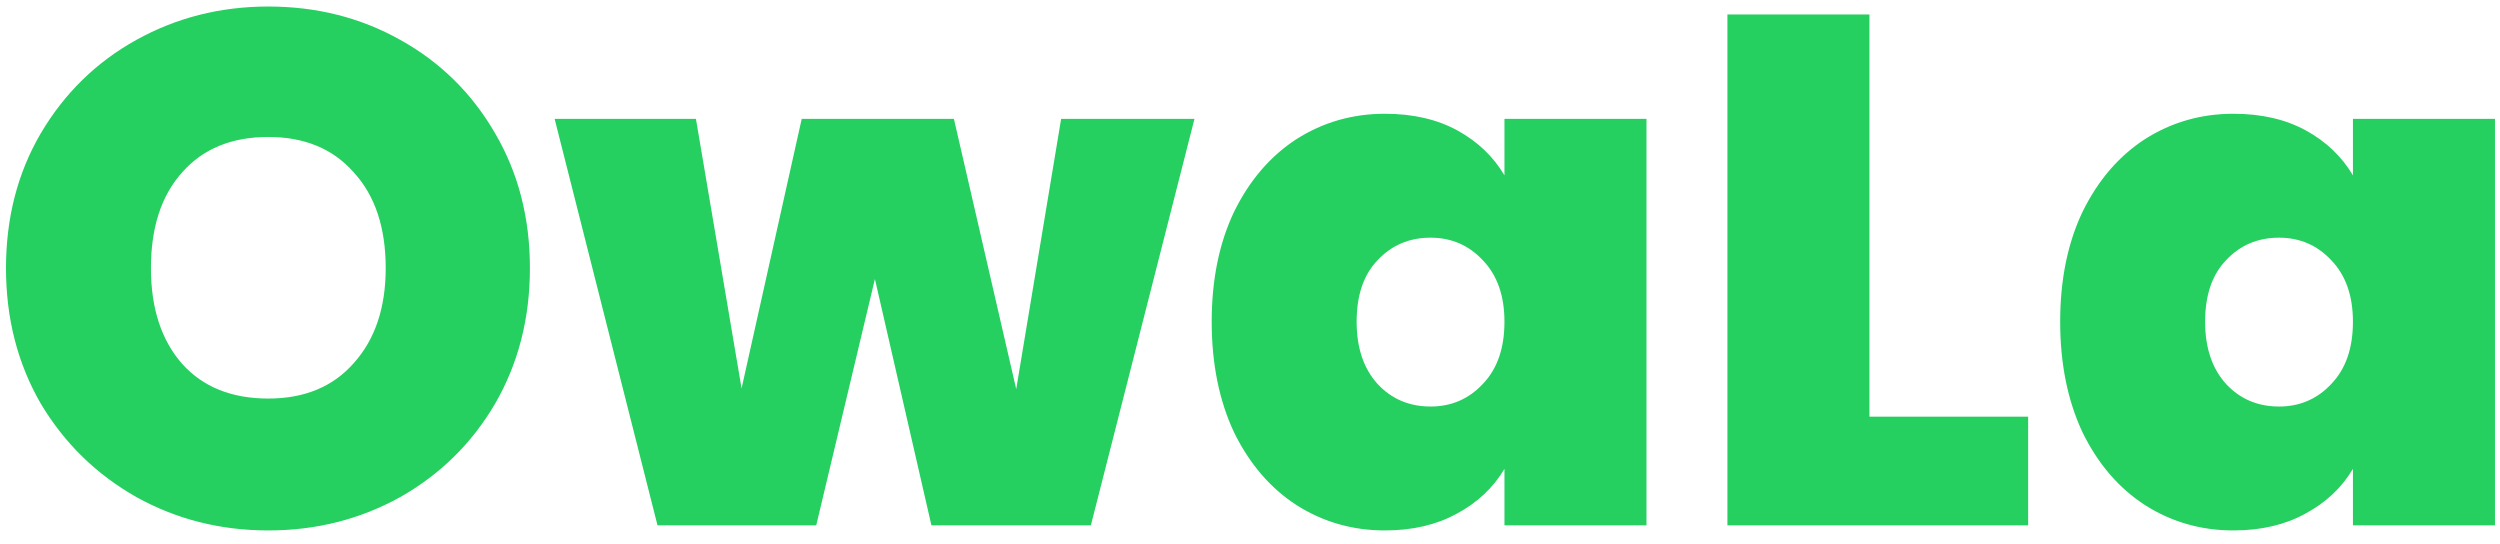
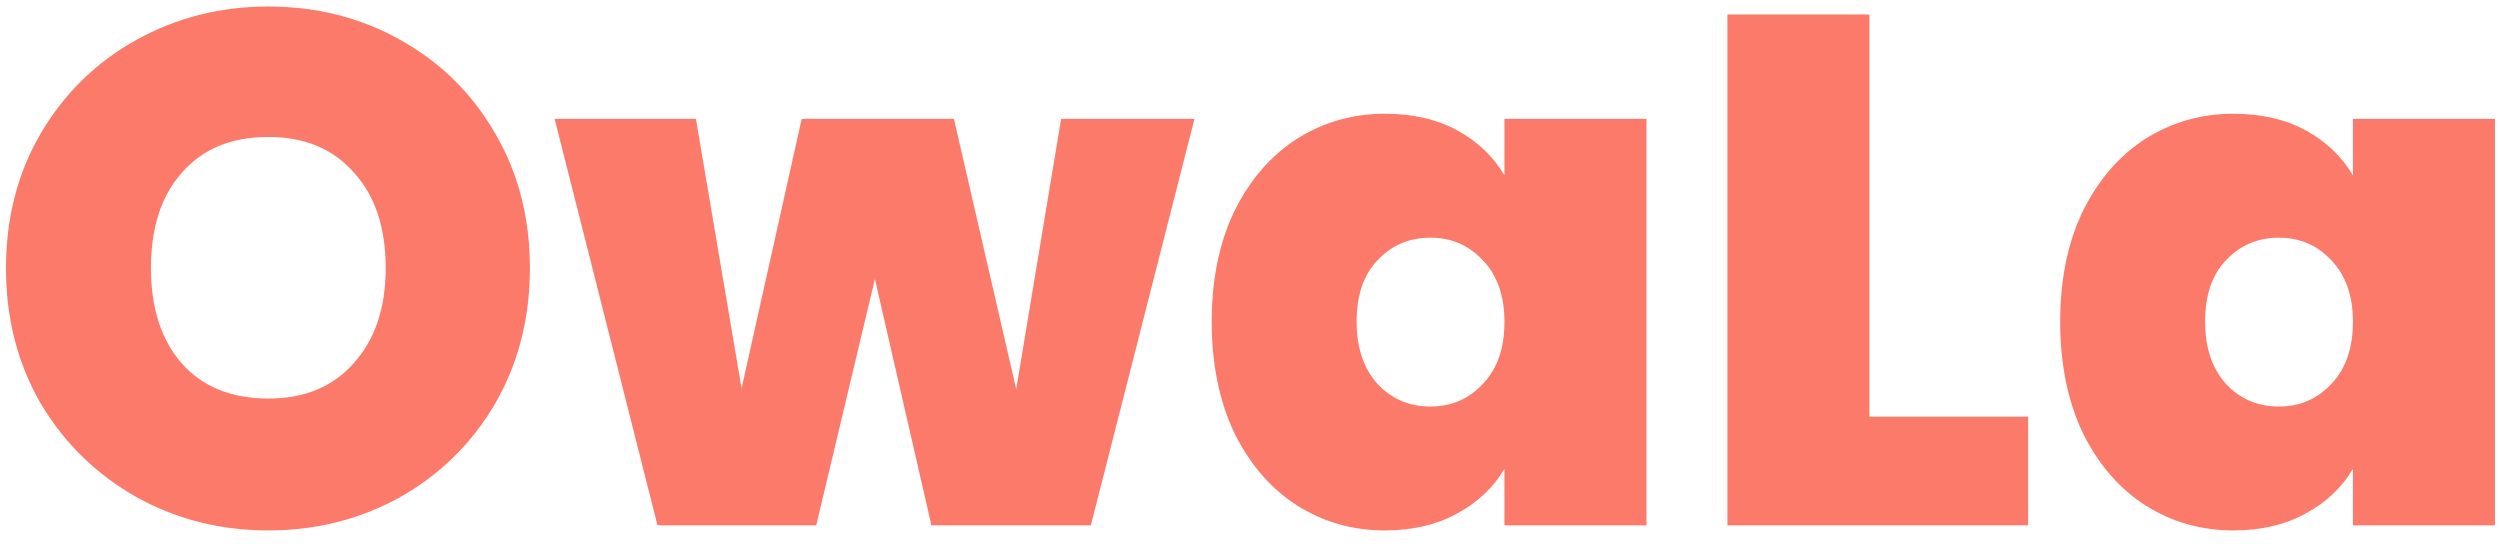
<svg xmlns="http://www.w3.org/2000/svg" width="138" height="30" viewBox="0 0 138 30" fill="none">
-   <path d="M14.811 29.28C12.171 29.28 9.744 28.667 7.531 27.44C5.317 26.187 3.557 24.467 2.251 22.28C0.971 20.067 0.331 17.573 0.331 14.8C0.331 12.027 0.971 9.547 2.251 7.36C3.557 5.147 5.317 3.427 7.531 2.2C9.744 0.973 12.171 0.36 14.811 0.36C17.477 0.36 19.904 0.973 22.091 2.2C24.304 3.427 26.051 5.147 27.331 7.36C28.611 9.547 29.251 12.027 29.251 14.8C29.251 17.573 28.611 20.067 27.331 22.28C26.051 24.467 24.304 26.187 22.091 27.44C19.877 28.667 17.451 29.28 14.811 29.28ZM14.811 22C16.811 22 18.384 21.347 19.531 20.04C20.704 18.733 21.291 16.987 21.291 14.8C21.291 12.56 20.704 10.8 19.531 9.52C18.384 8.213 16.811 7.56 14.811 7.56C12.784 7.56 11.197 8.213 10.051 9.52C8.904 10.8 8.331 12.56 8.331 14.8C8.331 17.013 8.904 18.773 10.051 20.08C11.197 21.36 12.784 22 14.811 22ZM65.935 6.56L60.215 29H51.415L48.295 15.4L45.055 29H36.295L30.615 6.56H38.415L40.935 21.44L44.255 6.56H52.655L56.095 21.48L58.575 6.56H65.935ZM66.886 17.76C66.886 15.44 67.299 13.413 68.126 11.68C68.979 9.947 70.126 8.613 71.566 7.68C73.032 6.747 74.659 6.28 76.446 6.28C77.992 6.28 79.326 6.587 80.446 7.2C81.566 7.813 82.432 8.64 83.046 9.68V6.56H90.886V29H83.046V25.88C82.432 26.92 81.552 27.747 80.406 28.36C79.286 28.973 77.966 29.28 76.446 29.28C74.659 29.28 73.032 28.813 71.566 27.88C70.126 26.947 68.979 25.613 68.126 23.88C67.299 22.12 66.886 20.08 66.886 17.76ZM83.046 17.76C83.046 16.32 82.646 15.187 81.846 14.36C81.072 13.533 80.112 13.12 78.966 13.12C77.792 13.12 76.819 13.533 76.046 14.36C75.272 15.16 74.886 16.293 74.886 17.76C74.886 19.2 75.272 20.347 76.046 21.2C76.819 22.027 77.792 22.44 78.966 22.44C80.112 22.44 81.072 22.027 81.846 21.2C82.646 20.373 83.046 19.227 83.046 17.76ZM103.193 23H111.953V29H95.353V0.8H103.193V23ZM113.722 17.76C113.722 15.44 114.135 13.413 114.962 11.68C115.815 9.947 116.962 8.613 118.402 7.68C119.868 6.747 121.495 6.28 123.282 6.28C124.828 6.28 126.162 6.587 127.282 7.2C128.402 7.813 129.268 8.64 129.882 9.68V6.56H137.722V29H129.882V25.88C129.268 26.92 128.388 27.747 127.242 28.36C126.122 28.973 124.802 29.28 123.282 29.28C121.495 29.28 119.868 28.813 118.402 27.88C116.962 26.947 115.815 25.613 114.962 23.88C114.135 22.12 113.722 20.08 113.722 17.76ZM129.882 17.76C129.882 16.32 129.482 15.187 128.682 14.36C127.908 13.533 126.948 13.12 125.802 13.12C124.628 13.12 123.655 13.533 122.882 14.36C122.108 15.16 121.722 16.293 121.722 17.76C121.722 19.2 122.108 20.347 122.882 21.2C123.655 22.027 124.628 22.44 125.802 22.44C126.948 22.44 127.908 22.027 128.682 21.2C129.482 20.373 129.882 19.227 129.882 17.76Z" fill="#25CF60" />
+   <path d="M14.811 29.28C12.171 29.28 9.744 28.667 7.531 27.44C5.317 26.187 3.557 24.467 2.251 22.28C0.971 20.067 0.331 17.573 0.331 14.8C0.331 12.027 0.971 9.547 2.251 7.36C3.557 5.147 5.317 3.427 7.531 2.2C9.744 0.973 12.171 0.36 14.811 0.36C17.477 0.36 19.904 0.973 22.091 2.2C24.304 3.427 26.051 5.147 27.331 7.36C28.611 9.547 29.251 12.027 29.251 14.8C29.251 17.573 28.611 20.067 27.331 22.28C26.051 24.467 24.304 26.187 22.091 27.44C19.877 28.667 17.451 29.28 14.811 29.28ZM14.811 22C16.811 22 18.384 21.347 19.531 20.04C20.704 18.733 21.291 16.987 21.291 14.8C21.291 12.56 20.704 10.8 19.531 9.52C18.384 8.213 16.811 7.56 14.811 7.56C12.784 7.56 11.197 8.213 10.051 9.52C8.904 10.8 8.331 12.56 8.331 14.8C8.331 17.013 8.904 18.773 10.051 20.08C11.197 21.36 12.784 22 14.811 22ZM65.935 6.56L60.215 29H51.415L48.295 15.4L45.055 29H36.295L30.615 6.56H38.415L40.935 21.44L44.255 6.56H52.655L56.095 21.48L58.575 6.56H65.935ZM66.886 17.76C66.886 15.44 67.299 13.413 68.126 11.68C68.979 9.947 70.126 8.613 71.566 7.68C73.032 6.747 74.659 6.28 76.446 6.28C77.992 6.28 79.326 6.587 80.446 7.2C81.566 7.813 82.432 8.64 83.046 9.68V6.56H90.886V29H83.046V25.88C82.432 26.92 81.552 27.747 80.406 28.36C79.286 28.973 77.966 29.28 76.446 29.28C74.659 29.28 73.032 28.813 71.566 27.88C70.126 26.947 68.979 25.613 68.126 23.88C67.299 22.12 66.886 20.08 66.886 17.76ZM83.046 17.76C83.046 16.32 82.646 15.187 81.846 14.36C81.072 13.533 80.112 13.12 78.966 13.12C77.792 13.12 76.819 13.533 76.046 14.36C75.272 15.16 74.886 16.293 74.886 17.76C74.886 19.2 75.272 20.347 76.046 21.2C76.819 22.027 77.792 22.44 78.966 22.44C80.112 22.44 81.072 22.027 81.846 21.2C82.646 20.373 83.046 19.227 83.046 17.76ZM103.193 23H111.953V29H95.353V0.8H103.193V23ZM113.722 17.76C113.722 15.44 114.135 13.413 114.962 11.68C115.815 9.947 116.962 8.613 118.402 7.68C119.868 6.747 121.495 6.28 123.282 6.28C124.828 6.28 126.162 6.587 127.282 7.2C128.402 7.813 129.268 8.64 129.882 9.68V6.56H137.722V29H129.882V25.88C129.268 26.92 128.388 27.747 127.242 28.36C126.122 28.973 124.802 29.28 123.282 29.28C121.495 29.28 119.868 28.813 118.402 27.88C116.962 26.947 115.815 25.613 114.962 23.88C114.135 22.12 113.722 20.08 113.722 17.76ZM129.882 17.76C129.882 16.32 129.482 15.187 128.682 14.36C127.908 13.533 126.948 13.12 125.802 13.12C124.628 13.12 123.655 13.533 122.882 14.36C122.108 15.16 121.722 16.293 121.722 17.76C121.722 19.2 122.108 20.347 122.882 21.2C123.655 22.027 124.628 22.44 125.802 22.44C126.948 22.44 127.908 22.027 128.682 21.2C129.482 20.373 129.882 19.227 129.882 17.76Z" fill="#FC7A69" />
</svg>
